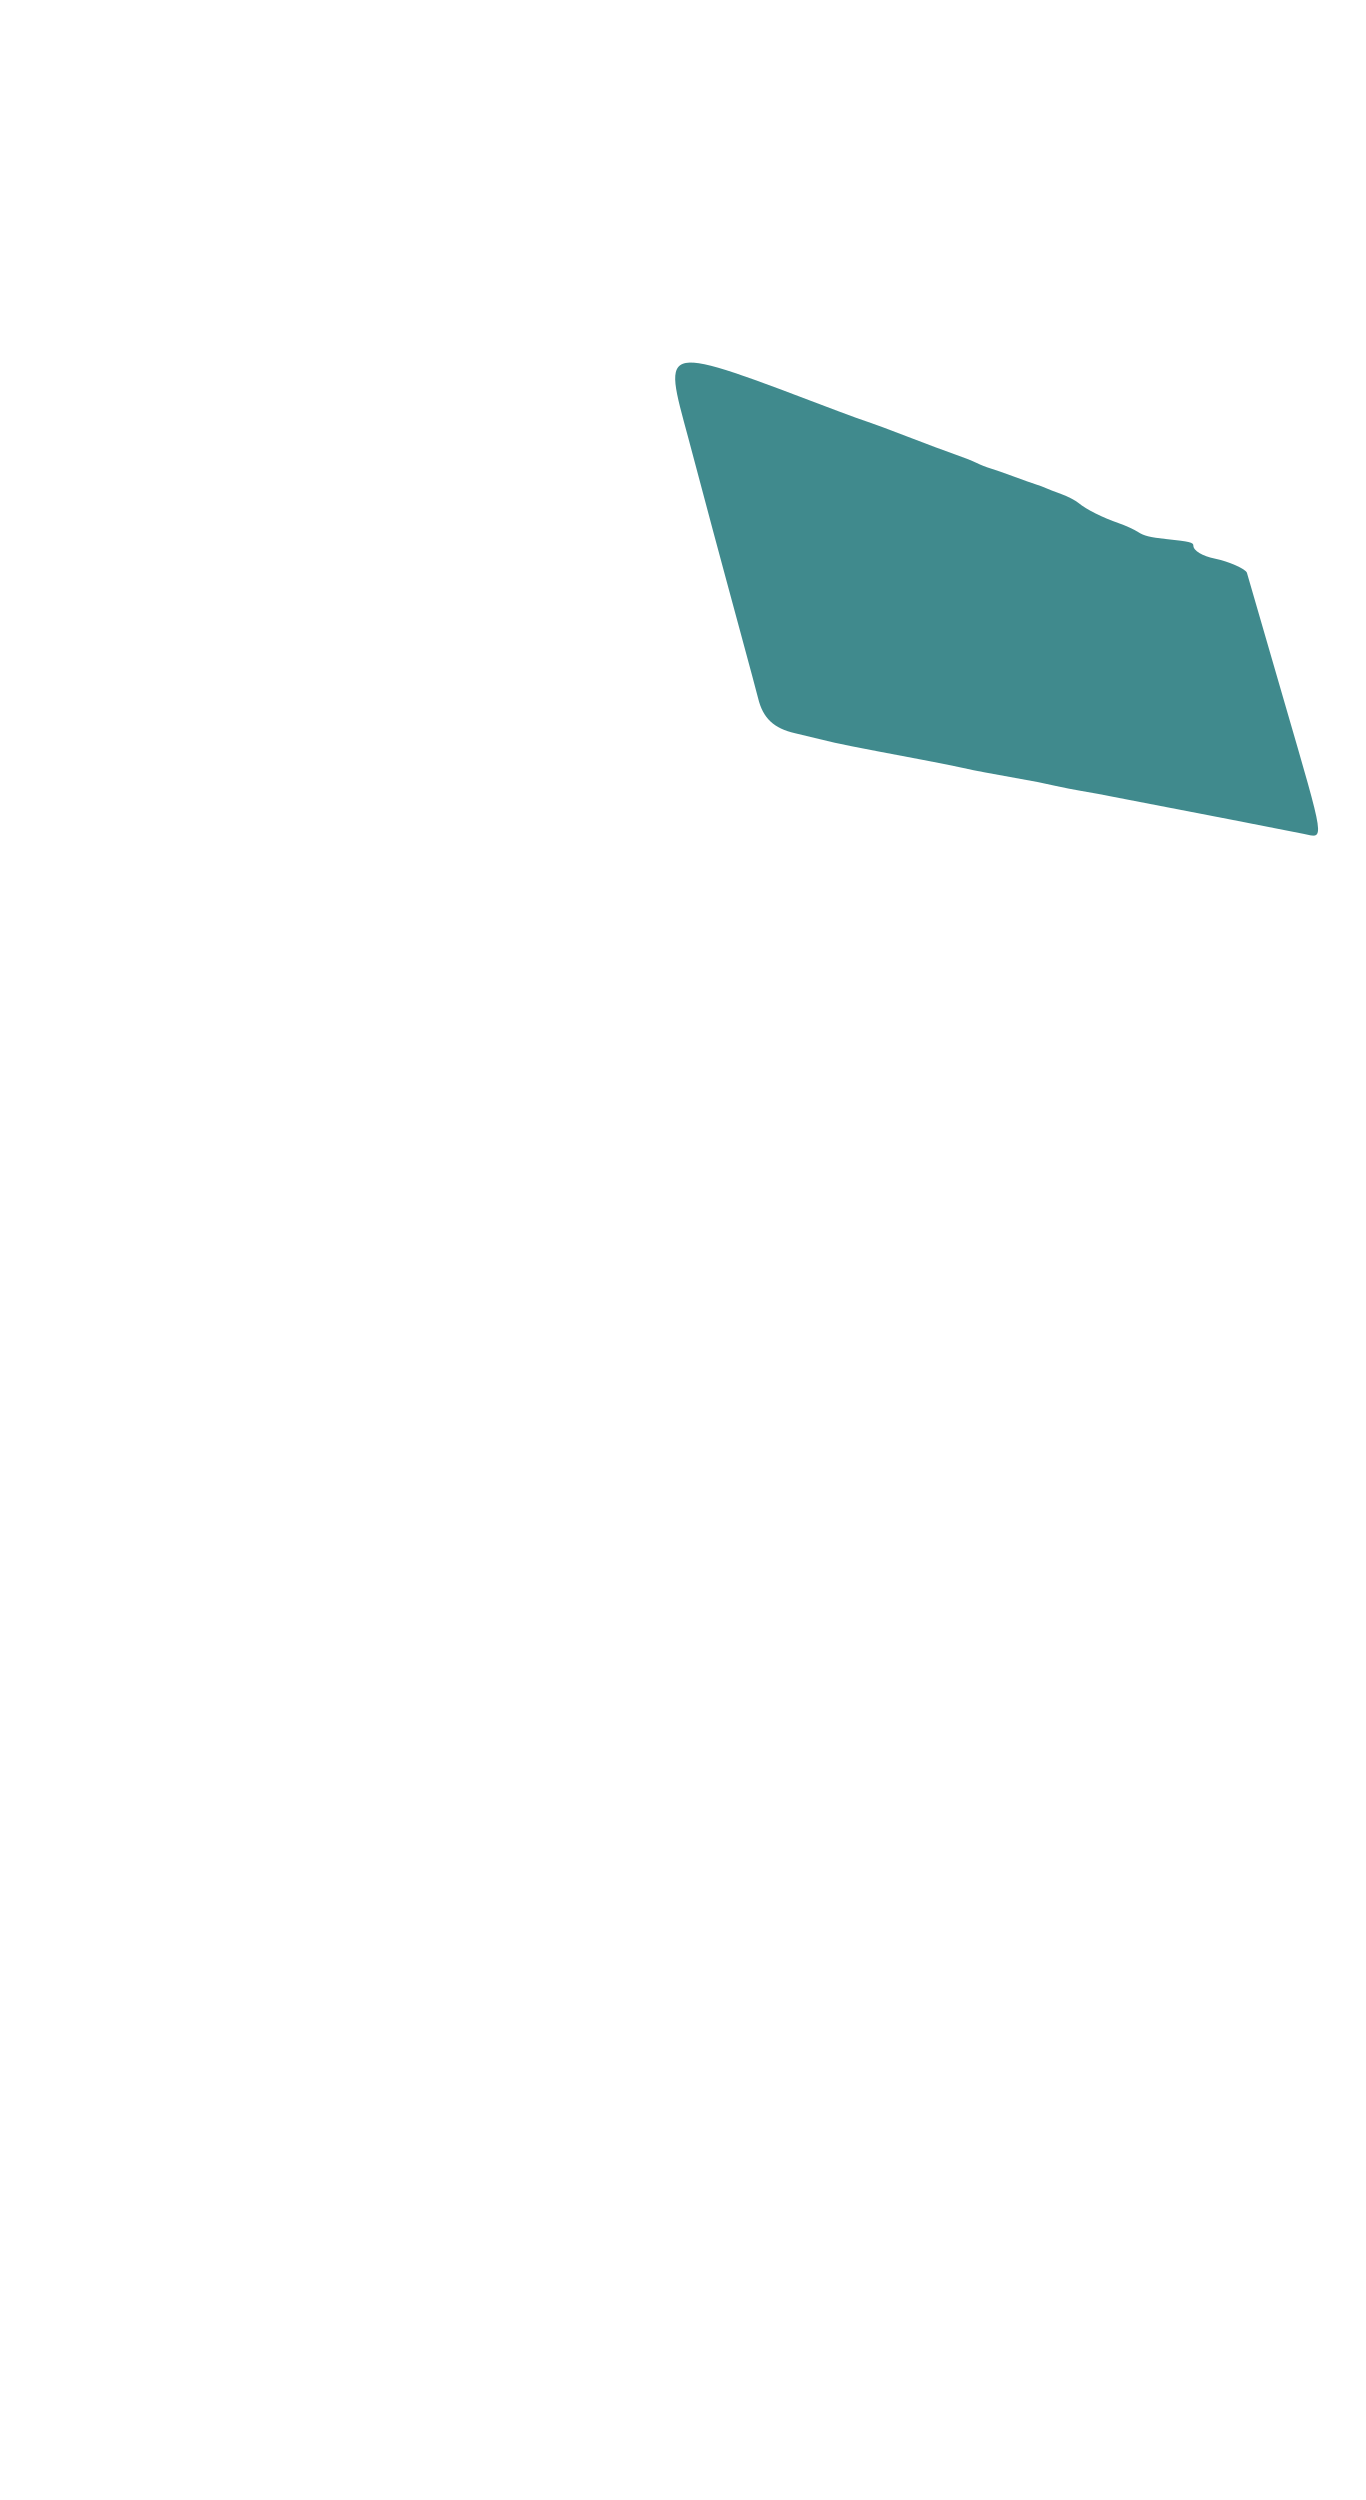
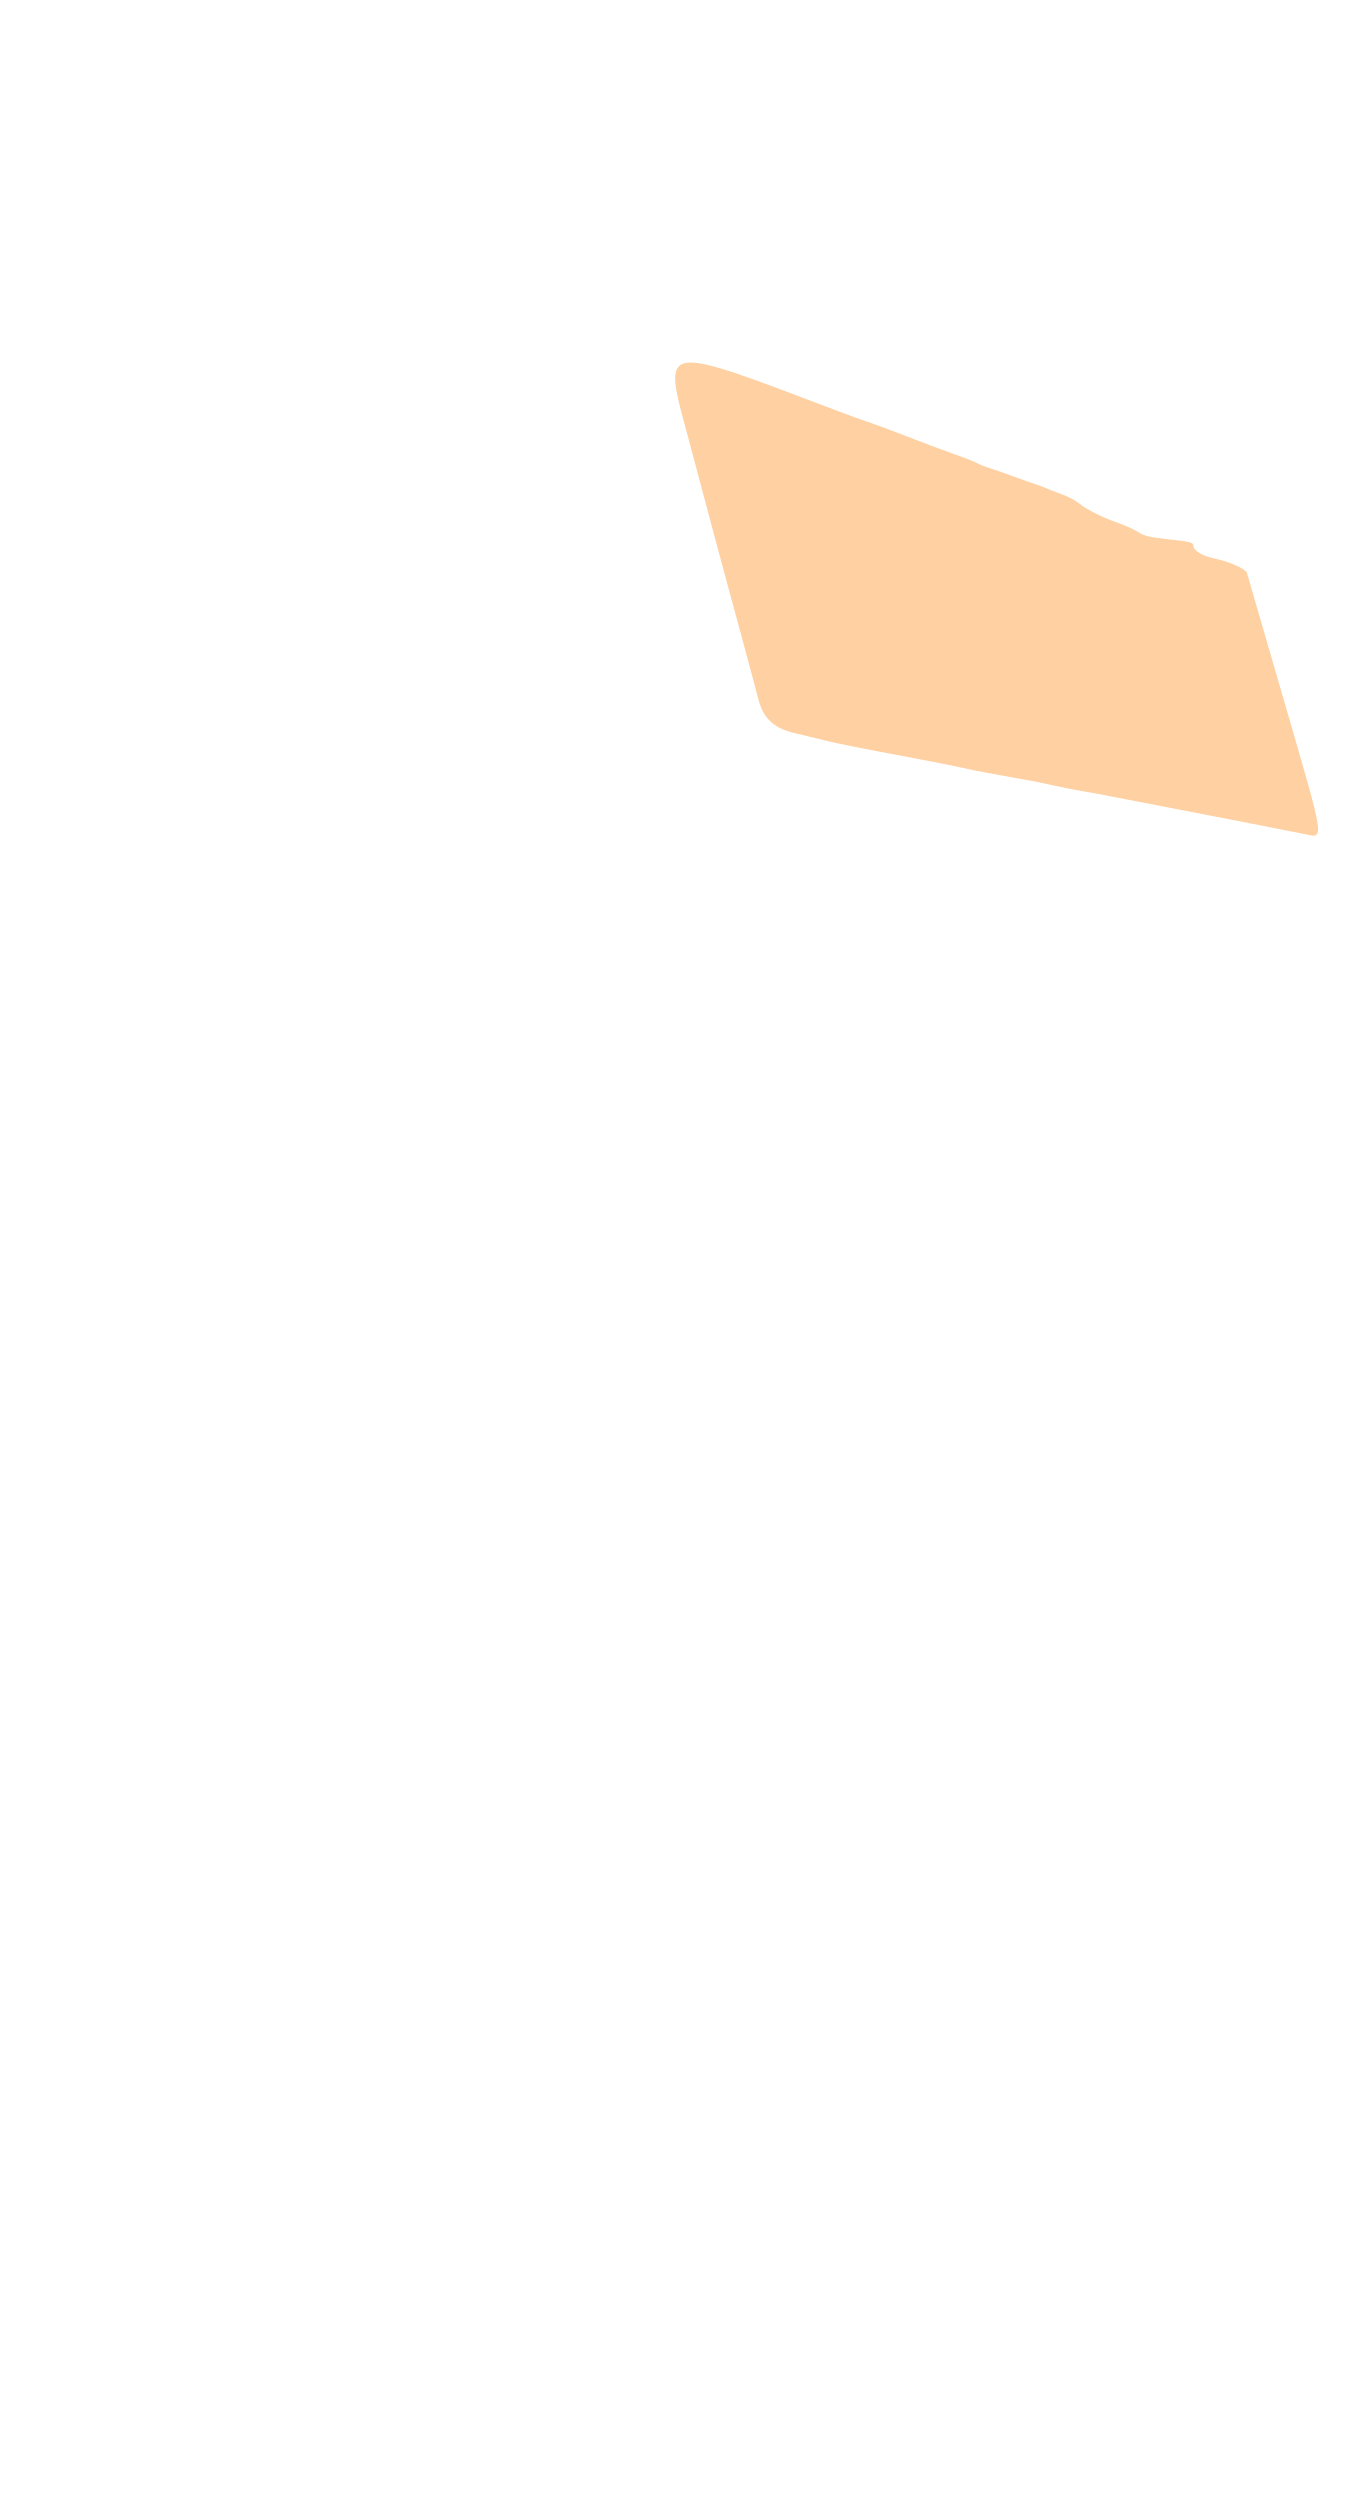
<svg xmlns="http://www.w3.org/2000/svg" width="185mm" height="338.667mm" viewBox="0 0 185 338.667" version="1.1" id="svg5">
  <defs id="defs2" />
  <g id="layer1" transform="translate(148.6662,26.40984)">
-     <path style="fill:#408a8d;fill-opacity:1;stroke-width:0.265" d="M 27.943,86.554 C 26.822,86.314 10.29,83.097 4.263,81.946 2.298,81.57 0.393,81.201 0.03,81.126 -0.334,81.05 -1.346,80.872 -2.219,80.73 -3.092,80.588 -4.64,80.284 -5.659,80.056 c -1.019,-0.229 -2.09,-0.46 -2.381,-0.514 -1.944,-0.362 -5.58,-1.026 -7.144,-1.305 -1.019,-0.182 -2.388,-0.46 -3.043,-0.619 -0.655,-0.159 -3.155,-0.66 -5.556,-1.113 -9.775,-1.848 -11.334,-2.159 -13.361,-2.668 -1.164,-0.292 -2.88,-0.705 -3.813,-0.917 -2.896,-0.658 -4.359,-2.042 -5.011,-4.741 -0.141,-0.582 -0.487,-1.892 -0.769,-2.91 -0.282,-1.019 -1.006,-3.698 -1.607,-5.953 -0.601,-2.256 -1.514,-5.628 -2.028,-7.495 -0.514,-1.866 -1.284,-4.724 -1.71,-6.35 -0.818,-3.118 -2.251,-8.496 -3.325,-12.482 -3.524,-13.077 -4.151,-12.962 20.248,-3.713 1.673,0.634 3.519,1.301 4.101,1.482 0.582,0.181 3.023,1.09 5.424,2.019 2.401,0.93 5.259,1.998 6.35,2.374 1.091,0.376 2.401,0.893 2.91,1.149 0.509,0.256 1.343,0.586 1.852,0.733 0.509,0.147 1.938,0.645 3.175,1.106 1.237,0.461 2.606,0.947 3.043,1.081 0.437,0.134 1.032,0.355 1.323,0.493 0.291,0.137 1.233,0.502 2.093,0.81 0.86,0.308 1.92,0.86 2.355,1.226 1.002,0.844 3.276,1.983 5.419,2.716 0.915,0.313 2.106,0.859 2.646,1.212 0.766,0.501 1.591,0.707 3.76,0.935 3.247,0.342 3.704,0.453 3.704,0.901 0,0.673 1.235,1.416 2.91,1.751 1.86,0.371 4.204,1.41 4.346,1.926 0.048,0.176 2.328,8.039 5.066,17.474 5.626,19.389 5.496,18.505 2.627,17.891 z" id="path1596" />
+     <path style="fill:#ffd0a1;fill-opacity:1;stroke-width:0.265" d="M 27.943,86.554 C 26.822,86.314 10.29,83.097 4.263,81.946 2.298,81.57 0.393,81.201 0.03,81.126 -0.334,81.05 -1.346,80.872 -2.219,80.73 -3.092,80.588 -4.64,80.284 -5.659,80.056 c -1.019,-0.229 -2.09,-0.46 -2.381,-0.514 -1.944,-0.362 -5.58,-1.026 -7.144,-1.305 -1.019,-0.182 -2.388,-0.46 -3.043,-0.619 -0.655,-0.159 -3.155,-0.66 -5.556,-1.113 -9.775,-1.848 -11.334,-2.159 -13.361,-2.668 -1.164,-0.292 -2.88,-0.705 -3.813,-0.917 -2.896,-0.658 -4.359,-2.042 -5.011,-4.741 -0.141,-0.582 -0.487,-1.892 -0.769,-2.91 -0.282,-1.019 -1.006,-3.698 -1.607,-5.953 -0.601,-2.256 -1.514,-5.628 -2.028,-7.495 -0.514,-1.866 -1.284,-4.724 -1.71,-6.35 -0.818,-3.118 -2.251,-8.496 -3.325,-12.482 -3.524,-13.077 -4.151,-12.962 20.248,-3.713 1.673,0.634 3.519,1.301 4.101,1.482 0.582,0.181 3.023,1.09 5.424,2.019 2.401,0.93 5.259,1.998 6.35,2.374 1.091,0.376 2.401,0.893 2.91,1.149 0.509,0.256 1.343,0.586 1.852,0.733 0.509,0.147 1.938,0.645 3.175,1.106 1.237,0.461 2.606,0.947 3.043,1.081 0.437,0.134 1.032,0.355 1.323,0.493 0.291,0.137 1.233,0.502 2.093,0.81 0.86,0.308 1.92,0.86 2.355,1.226 1.002,0.844 3.276,1.983 5.419,2.716 0.915,0.313 2.106,0.859 2.646,1.212 0.766,0.501 1.591,0.707 3.76,0.935 3.247,0.342 3.704,0.453 3.704,0.901 0,0.673 1.235,1.416 2.91,1.751 1.86,0.371 4.204,1.41 4.346,1.926 0.048,0.176 2.328,8.039 5.066,17.474 5.626,19.389 5.496,18.505 2.627,17.891 z" id="path1596" />
    <path style="fill:#000000;stroke-width:0.265" id="path836" d="" />
  </g>
</svg>
